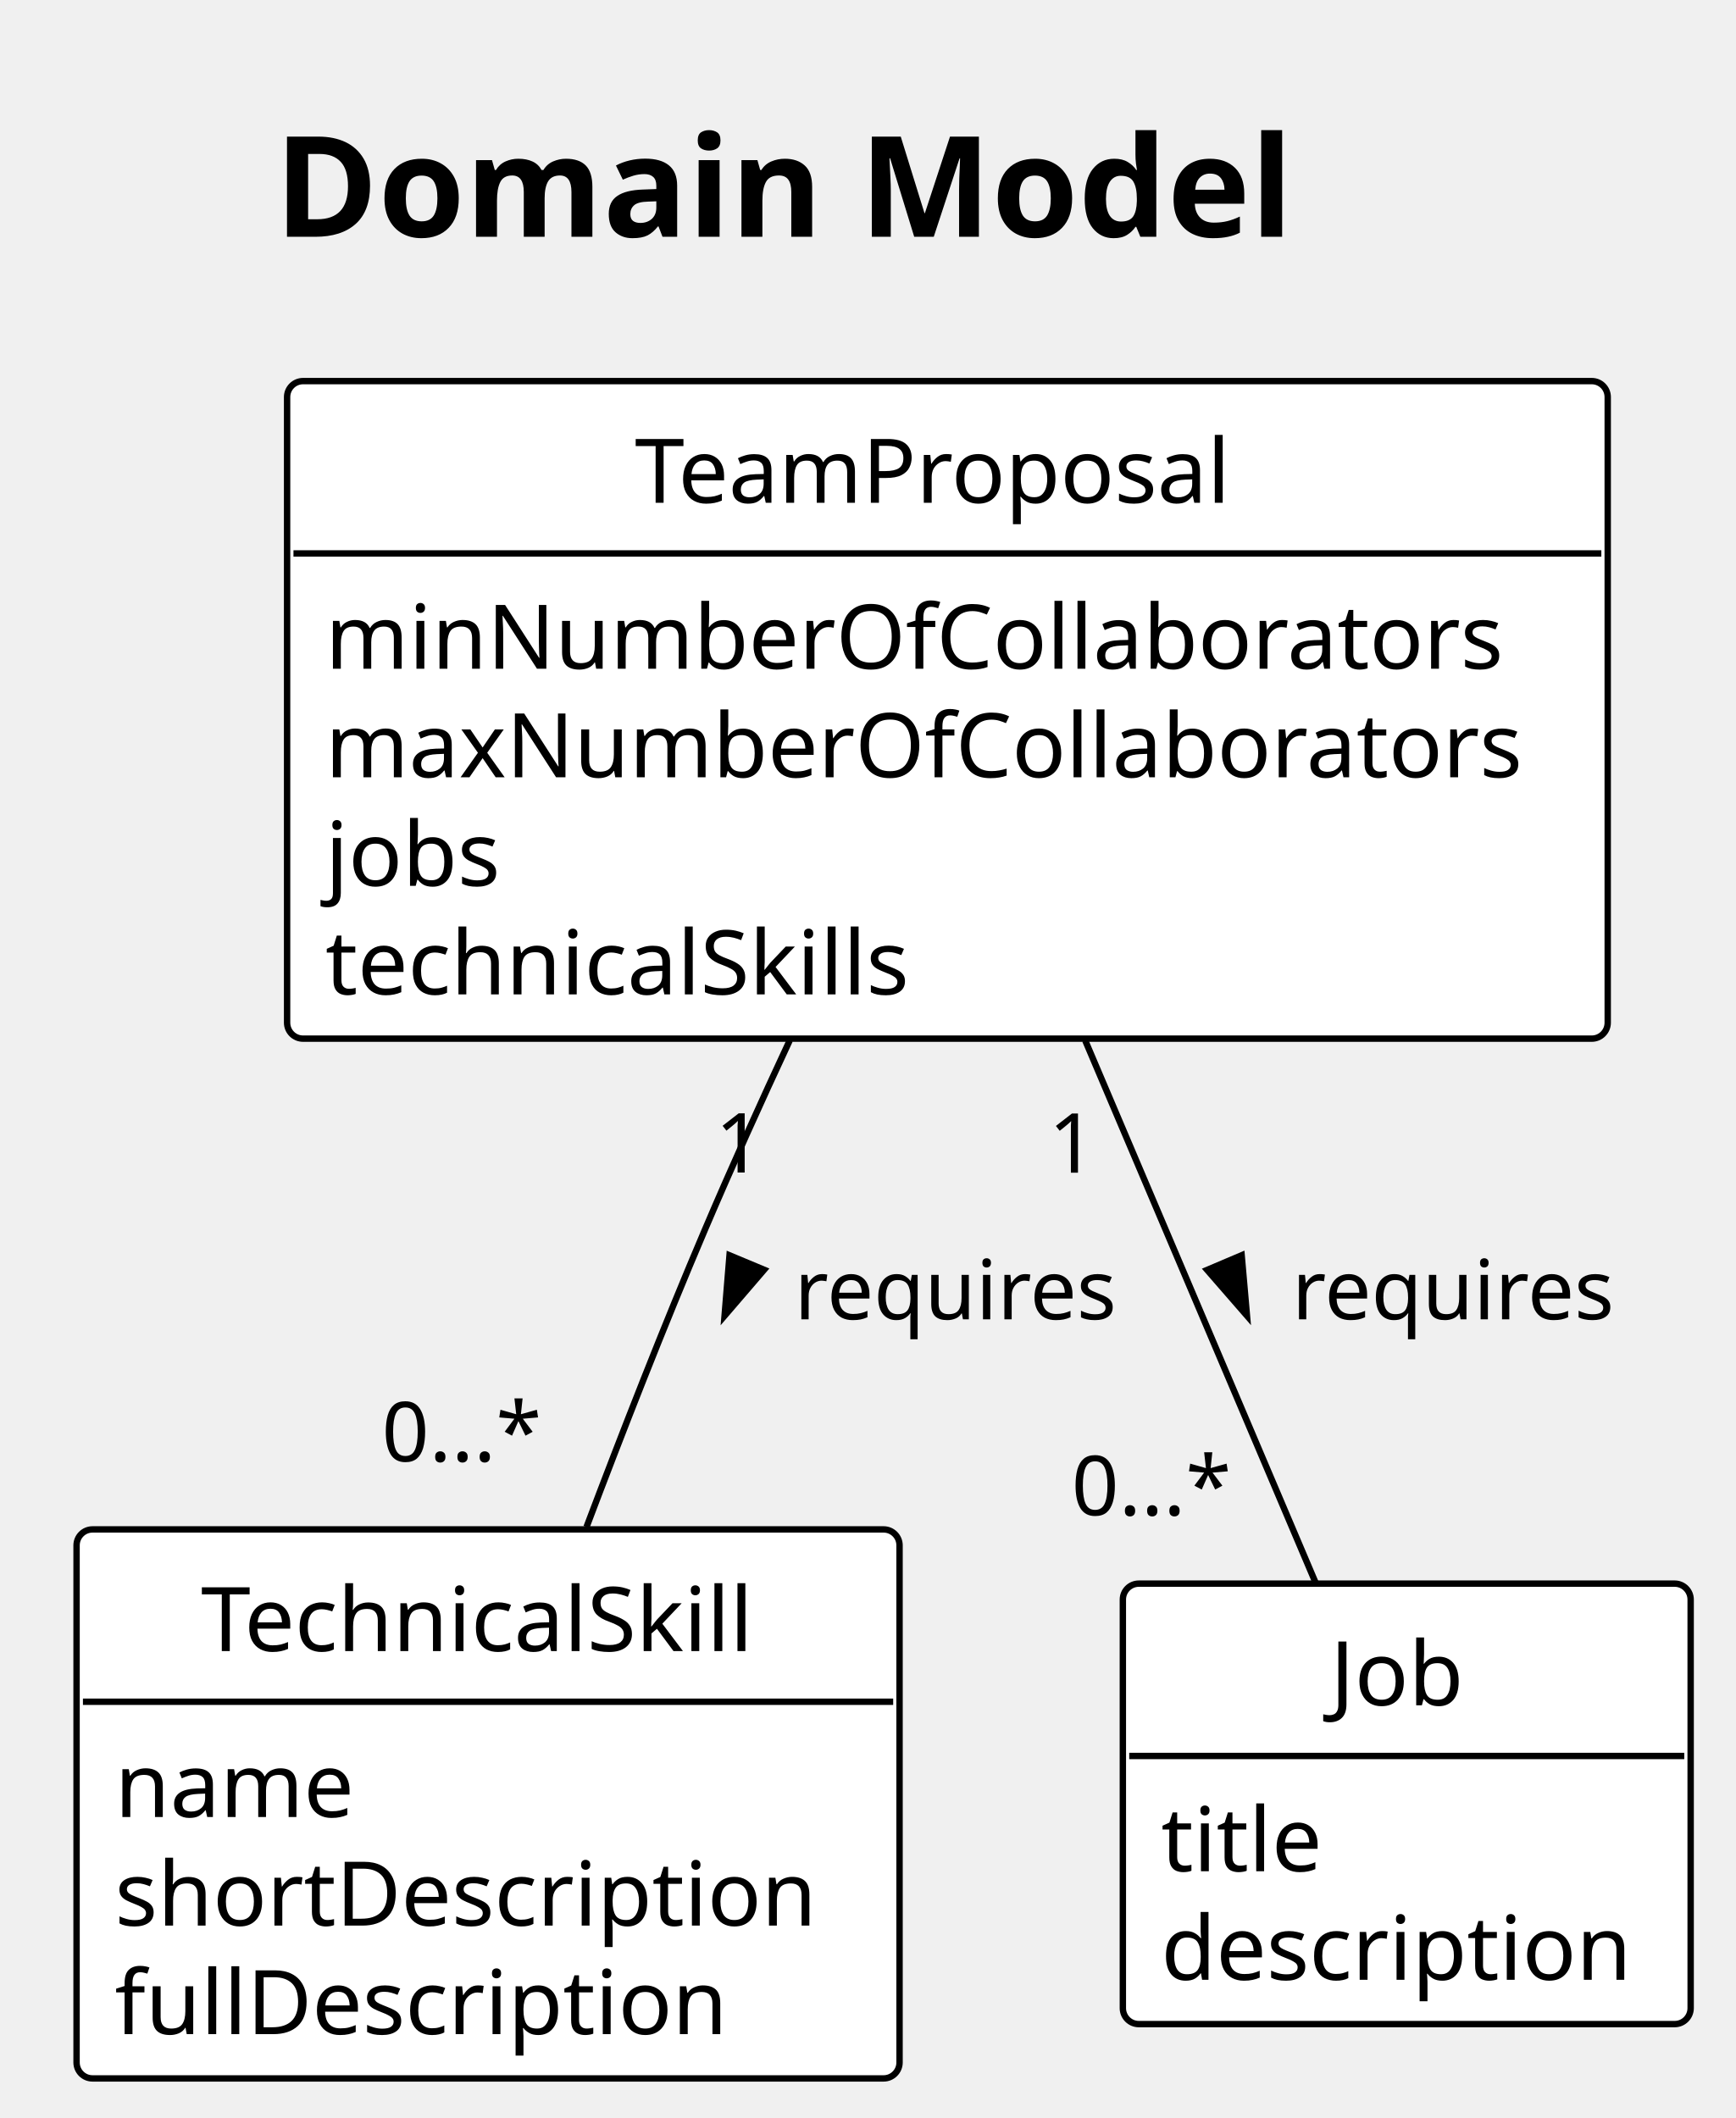
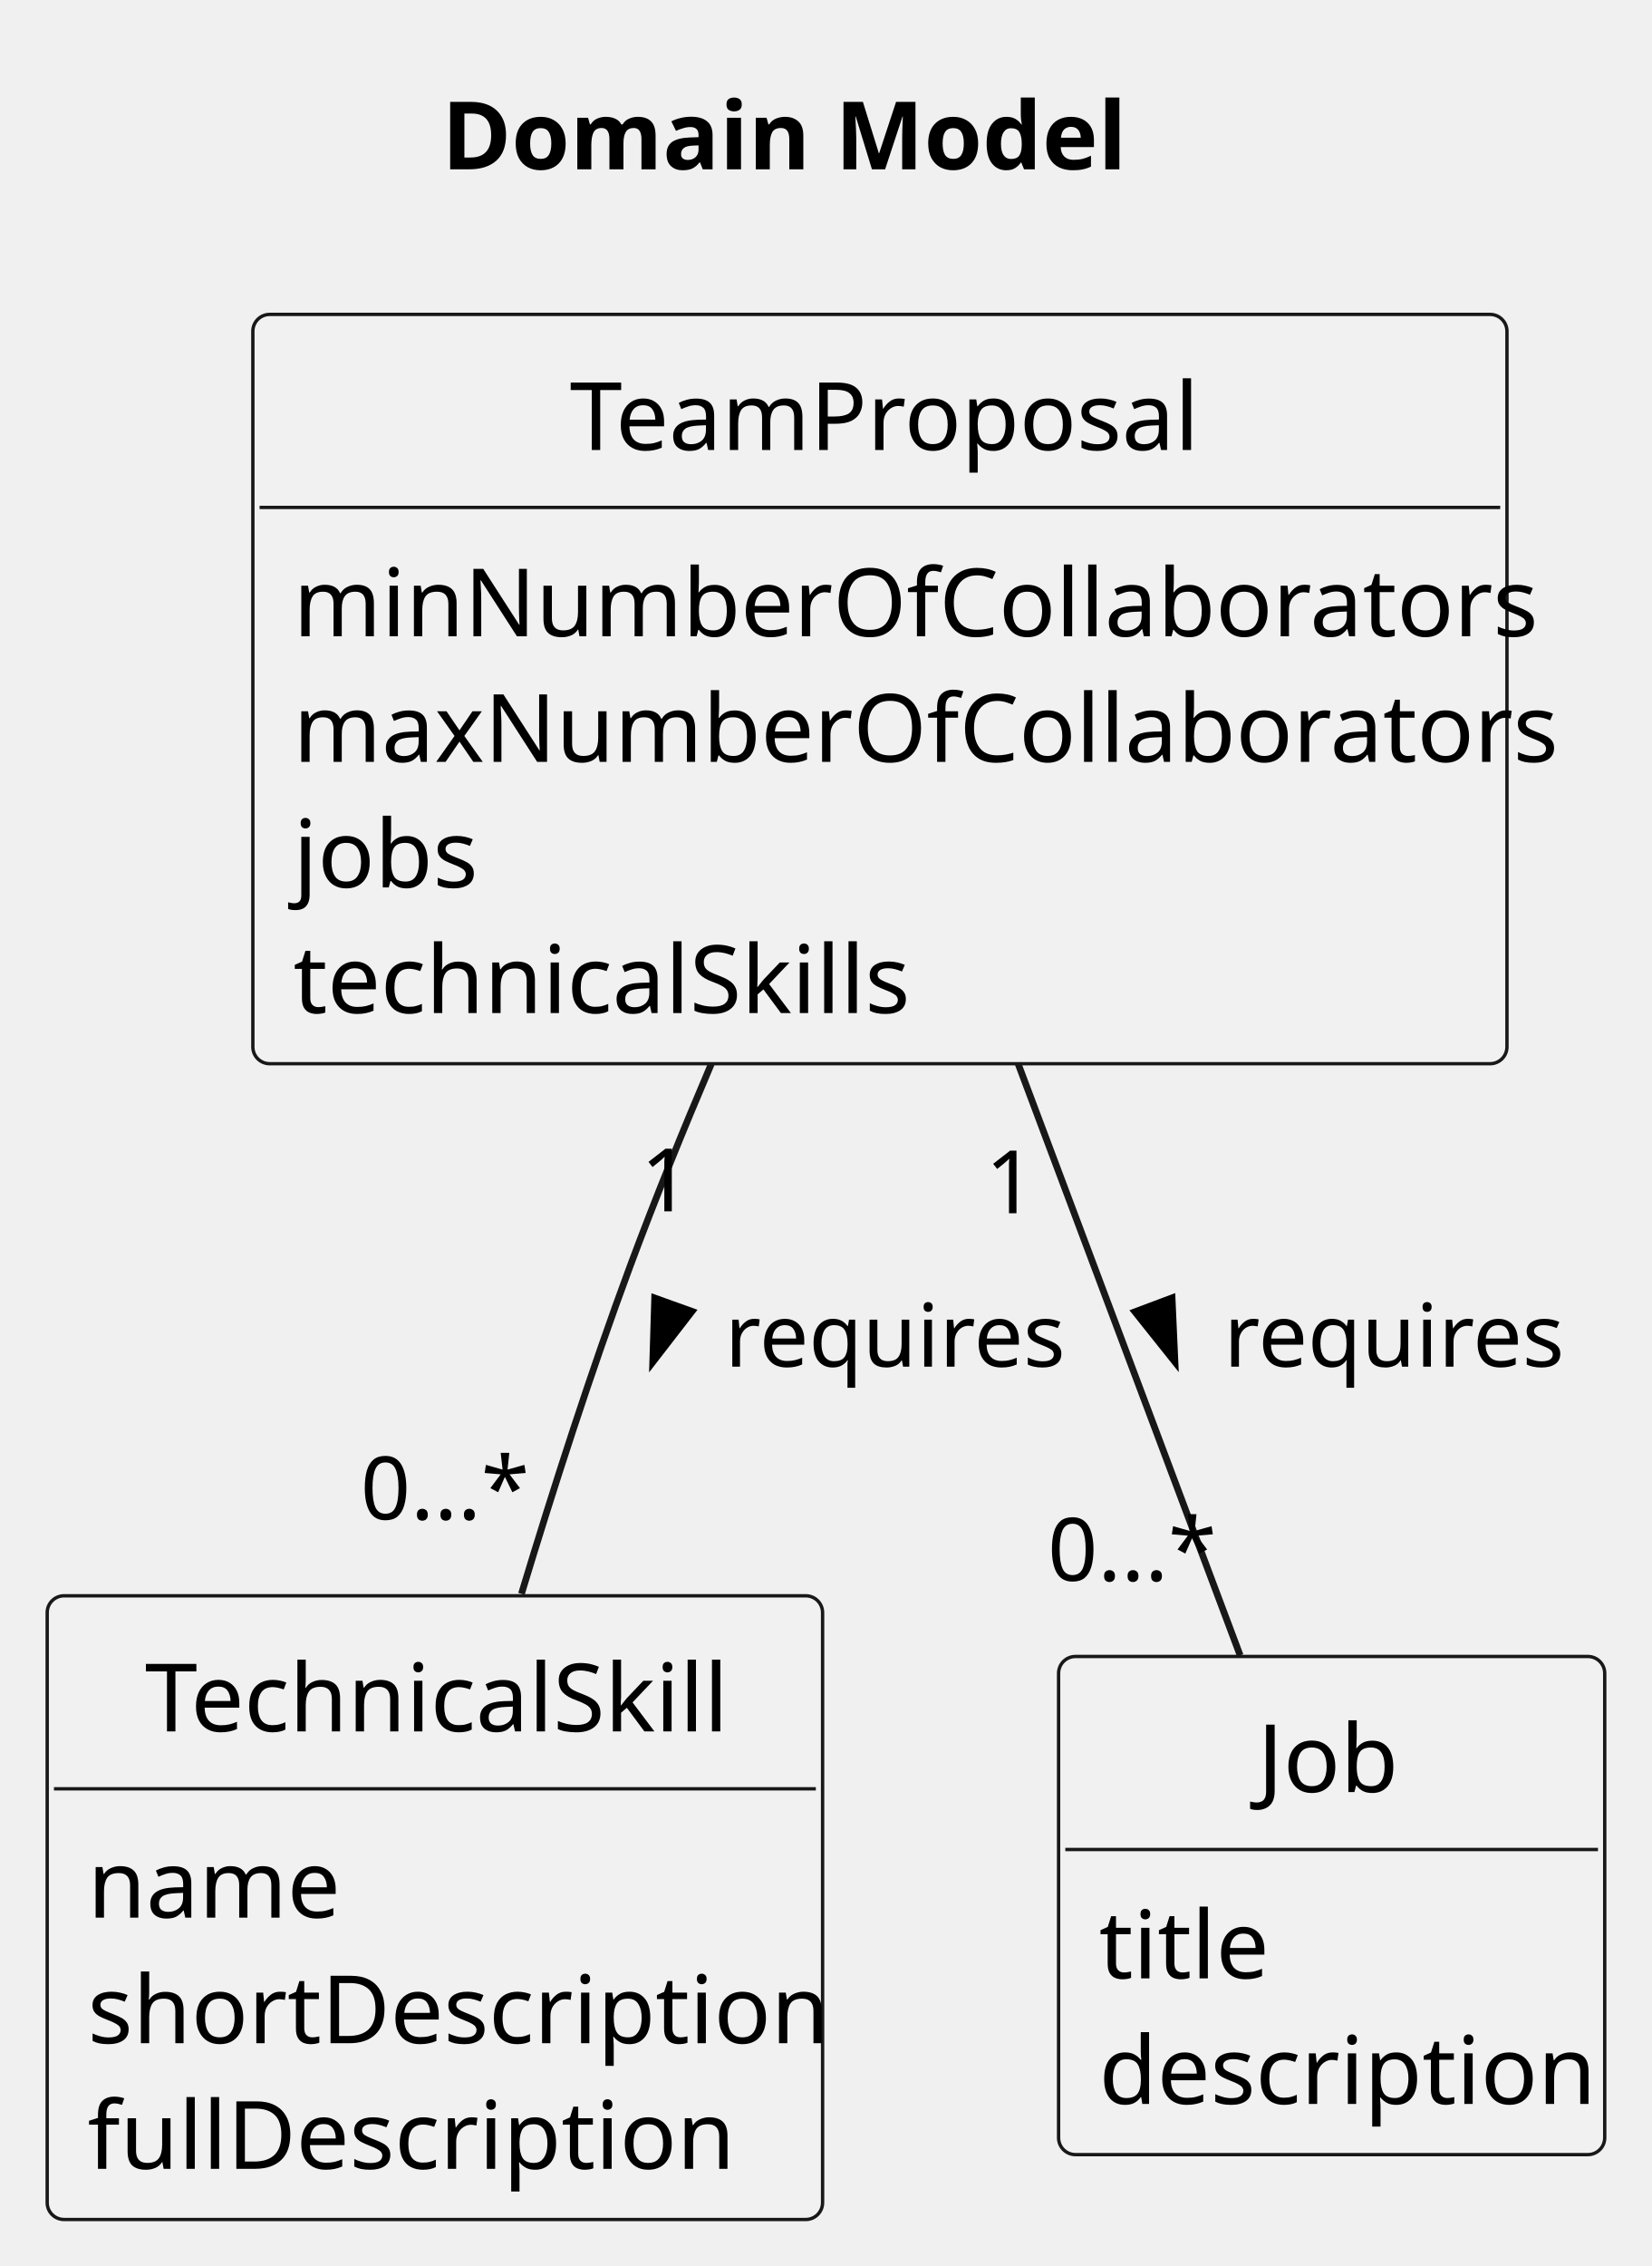
- <svg xmlns="http://www.w3.org/2000/svg" contentStyleType="text/css" height="332px" preserveAspectRatio="none" style="width:272px;height:332px;background:#FFFFFF;" version="1.1" viewBox="0 0 272 332" width="272px" zoomAndPan="magnify">
+ <svg xmlns="http://www.w3.org/2000/svg" contentStyleType="text/css" height="336px" preserveAspectRatio="none" style="width:245px;height:336px;background:#FFFFFF;" version="1.1" viewBox="0 0 245 336" width="245px" zoomAndPan="magnify">
  <defs />
  <g>
-     <text fill="#000000" font-family="Verdana" font-size="22" font-weight="bold" lengthAdjust="spacing" textLength="177" x="43" y="37.118">Domain Model</text>
+     <text fill="#000000" font-family="sans-serif" font-size="14" font-weight="bold" lengthAdjust="spacing" textLength="100" x="65.5" y="25.107">Domain Model</text>
    <g id="elem_TeamProposal">
-       <rect codeLine="8" fill="#FFFFFF" height="103.073" id="TeamProposal" rx="2.5" ry="2.5" style="stroke:#000000;stroke-width:1.0;" width="207" x="45" y="59.737" />
-       <text fill="#000000" font-family="Verdana" font-size="14" lengthAdjust="spacing" textLength="98" x="99.5" y="78.812">TeamProposal</text>
-       <line style="stroke:#000000;stroke-width:1.0;" x1="46" x2="251" y1="86.752" y2="86.752" />
-       <text fill="#000000" font-family="Verdana" font-size="14" lengthAdjust="spacing" textLength="190" x="51" y="104.827">minNumberOfCollaborators</text>
-       <text fill="#000000" font-family="Verdana" font-size="14" lengthAdjust="spacing" textLength="195" x="51" y="121.842">maxNumberOfCollaborators</text>
-       <text fill="#000000" font-family="Verdana" font-size="14" lengthAdjust="spacing" textLength="31" x="51" y="138.856">jobs</text>
-       <text fill="#000000" font-family="Verdana" font-size="14" lengthAdjust="spacing" textLength="95" x="51" y="155.871">technicalSkills</text>
+       <rect codeLine="7" fill="#F1F1F1" height="111.106" id="TeamProposal" rx="2.5" ry="2.5" style="stroke:#181818;stroke-width:0.5;" width="186" x="37.5" y="46.621" />
+       <text fill="#000000" font-family="sans-serif" font-size="14" lengthAdjust="spacing" textLength="92" x="84.5" y="66.728">TeamProposal</text>
+       <line style="stroke:#181818;stroke-width:0.5;" x1="38.5" x2="222.5" y1="75.242" y2="75.242" />
+       <text fill="#000000" font-family="sans-serif" font-size="14" lengthAdjust="spacing" textLength="171" x="43.5" y="94.35">minNumberOfCollaborators</text>
+       <text fill="#000000" font-family="sans-serif" font-size="14" lengthAdjust="spacing" textLength="174" x="43.5" y="112.971">maxNumberOfCollaborators</text>
+       <text fill="#000000" font-family="sans-serif" font-size="14" lengthAdjust="spacing" textLength="26" x="43.5" y="131.592">jobs</text>
+       <text fill="#000000" font-family="sans-serif" font-size="14" lengthAdjust="spacing" textLength="88" x="43.5" y="150.213">technicalSkills</text>
    </g>
    <g id="elem_TechnicalSkill">
-       <rect codeLine="17" fill="#FFFFFF" height="86.059" id="TechnicalSkill" rx="2.5" ry="2.5" style="stroke:#000000;stroke-width:1.0;" width="129" x="12" y="239.737" />
-       <text fill="#000000" font-family="Verdana" font-size="14" lengthAdjust="spacing" textLength="90" x="31.5" y="258.812">TechnicalSkill</text>
-       <line style="stroke:#000000;stroke-width:1.0;" x1="13" x2="140" y1="266.752" y2="266.752" />
-       <text fill="#000000" font-family="Verdana" font-size="14" lengthAdjust="spacing" textLength="38" x="18" y="284.827">name</text>
-       <text fill="#000000" font-family="Verdana" font-size="14" lengthAdjust="spacing" textLength="117" x="18" y="301.842">shortDescription</text>
-       <text fill="#000000" font-family="Verdana" font-size="14" lengthAdjust="spacing" textLength="99" x="18" y="318.856">fullDescription</text>
+       <rect codeLine="16" fill="#F1F1F1" height="92.484" id="TechnicalSkill" rx="2.5" ry="2.5" style="stroke:#181818;stroke-width:0.5;" width="115" x="7" y="236.621" />
+       <text fill="#000000" font-family="sans-serif" font-size="14" lengthAdjust="spacing" textLength="86" x="21.5" y="256.728">TechnicalSkill</text>
+       <line style="stroke:#181818;stroke-width:0.5;" x1="8" x2="121" y1="265.242" y2="265.242" />
+       <text fill="#000000" font-family="sans-serif" font-size="14" lengthAdjust="spacing" textLength="35" x="13" y="284.35">name</text>
+       <text fill="#000000" font-family="sans-serif" font-size="14" lengthAdjust="spacing" textLength="103" x="13" y="302.971">shortDescription</text>
+       <text fill="#000000" font-family="sans-serif" font-size="14" lengthAdjust="spacing" textLength="89" x="13" y="321.592">fullDescription</text>
    </g>
    <g id="elem_Job">
-       <rect codeLine="23" fill="#FFFFFF" height="69.044" id="Job" rx="2.5" ry="2.5" style="stroke:#000000;stroke-width:1.0;" width="89" x="176" y="248.237" />
-       <text fill="#000000" font-family="Verdana" font-size="14" lengthAdjust="spacing" textLength="24" x="208.5" y="267.312">Job</text>
-       <line style="stroke:#000000;stroke-width:1.0;" x1="177" x2="264" y1="275.252" y2="275.252" />
-       <text fill="#000000" font-family="Verdana" font-size="14" lengthAdjust="spacing" textLength="26" x="182" y="293.327">title</text>
-       <text fill="#000000" font-family="Verdana" font-size="14" lengthAdjust="spacing" textLength="77" x="182" y="310.342">description</text>
+       <rect codeLine="22" fill="#F1F1F1" height="73.863" id="Job" rx="2.5" ry="2.5" style="stroke:#181818;stroke-width:0.5;" width="81" x="157" y="245.621" />
+       <text fill="#000000" font-family="sans-serif" font-size="14" lengthAdjust="spacing" textLength="22" x="186.5" y="265.728">Job</text>
+       <line style="stroke:#181818;stroke-width:0.5;" x1="158" x2="237" y1="274.242" y2="274.242" />
+       <text fill="#000000" font-family="sans-serif" font-size="14" lengthAdjust="spacing" textLength="22" x="163" y="293.35">title</text>
+       <text fill="#000000" font-family="sans-serif" font-size="14" lengthAdjust="spacing" textLength="69" x="163" y="311.971">description</text>
    </g>
    <g id="link_TeamProposal_TechnicalSkill">
-       <path codeLine="29" d="M123.79,163.077 C119.23,172.857 114.62,183.067 110.5,192.737 C104.08,207.797 97.54,224.527 91.93,239.367 " fill="none" id="TeamProposal-TechnicalSkill" style="stroke:#000000;stroke-width:1.0;" />
-       <polygon fill="#000000" points="113.573,206.251,119.771,199.037,114.347,196.772,113.573,206.251" style="stroke:#000000;stroke-width:1.0;" />
-       <text fill="#000000" font-family="Verdana" font-size="13" lengthAdjust="spacing" textLength="52" x="124.5" y="206.807">requires</text>
-       <text fill="#000000" font-family="Verdana" font-size="13" lengthAdjust="spacing" textLength="8" x="112.112" y="183.797">1</text>
-       <text fill="#000000" font-family="Verdana" font-size="13" lengthAdjust="spacing" textLength="32" x="59.836" y="229.073">0...*</text>
+       <path codeLine="28" d="M105.5,157.751 C101.3,167.611 97.13,177.861 93.5,187.621 C87.67,203.311 82.05,220.761 77.34,236.331 " fill="none" id="TeamProposal-TechnicalSkill" style="stroke:#181818;stroke-width:1.0;" />
+       <polygon fill="#000000" points="96.813,201.974,102.631,194.45,97.098,192.467,96.813,201.974" style="stroke:#000000;stroke-width:1.0;" />
+       <text fill="#000000" font-family="sans-serif" font-size="13" lengthAdjust="spacing" textLength="46" x="107.5" y="202.649">requires</text>
+       <text fill="#000000" font-family="sans-serif" font-size="13" lengthAdjust="spacing" textLength="7" x="95.027" y="179.607">1</text>
+       <text fill="#000000" font-family="sans-serif" font-size="13" lengthAdjust="spacing" textLength="24" x="53.463" y="225.298">0...*</text>
    </g>
    <g id="link_TeamProposal_Job">
-       <path codeLine="30" d="M170.1,163.097 C181.78,190.587 195.89,223.787 206.2,248.067 " fill="none" id="TeamProposal-Job" style="stroke:#000000;stroke-width:1.0;" />
-       <polygon fill="#000000" points="195.455,206.239,194.623,196.765,189.213,199.063,195.455,206.239" style="stroke:#000000;stroke-width:1.0;" />
-       <text fill="#000000" font-family="Verdana" font-size="13" lengthAdjust="spacing" textLength="52" x="202.5" y="206.807">requires</text>
-       <text fill="#000000" font-family="Verdana" font-size="13" lengthAdjust="spacing" textLength="8" x="164.355" y="183.819">1</text>
-       <text fill="#000000" font-family="Verdana" font-size="13" lengthAdjust="spacing" textLength="32" x="167.951" y="237.518">0...*</text>
+       <path codeLine="29" d="M150.97,157.651 C161.66,186.151 174.46,220.251 183.93,245.461 " fill="none" id="TeamProposal-Job" style="stroke:#181818;stroke-width:1.0;" />
+       <polygon fill="#000000" points="174.257,201.948,173.83,192.447,168.327,194.512,174.257,201.948" style="stroke:#000000;stroke-width:1.0;" />
+       <text fill="#000000" font-family="sans-serif" font-size="13" lengthAdjust="spacing" textLength="46" x="181.5" y="202.649">requires</text>
+       <text fill="#000000" font-family="sans-serif" font-size="13" lengthAdjust="spacing" textLength="7" x="146.144" y="179.895">1</text>
+       <text fill="#000000" font-family="sans-serif" font-size="13" lengthAdjust="spacing" textLength="24" x="155.375" y="234.394">0...*</text>
    </g>
  </g>
</svg>
